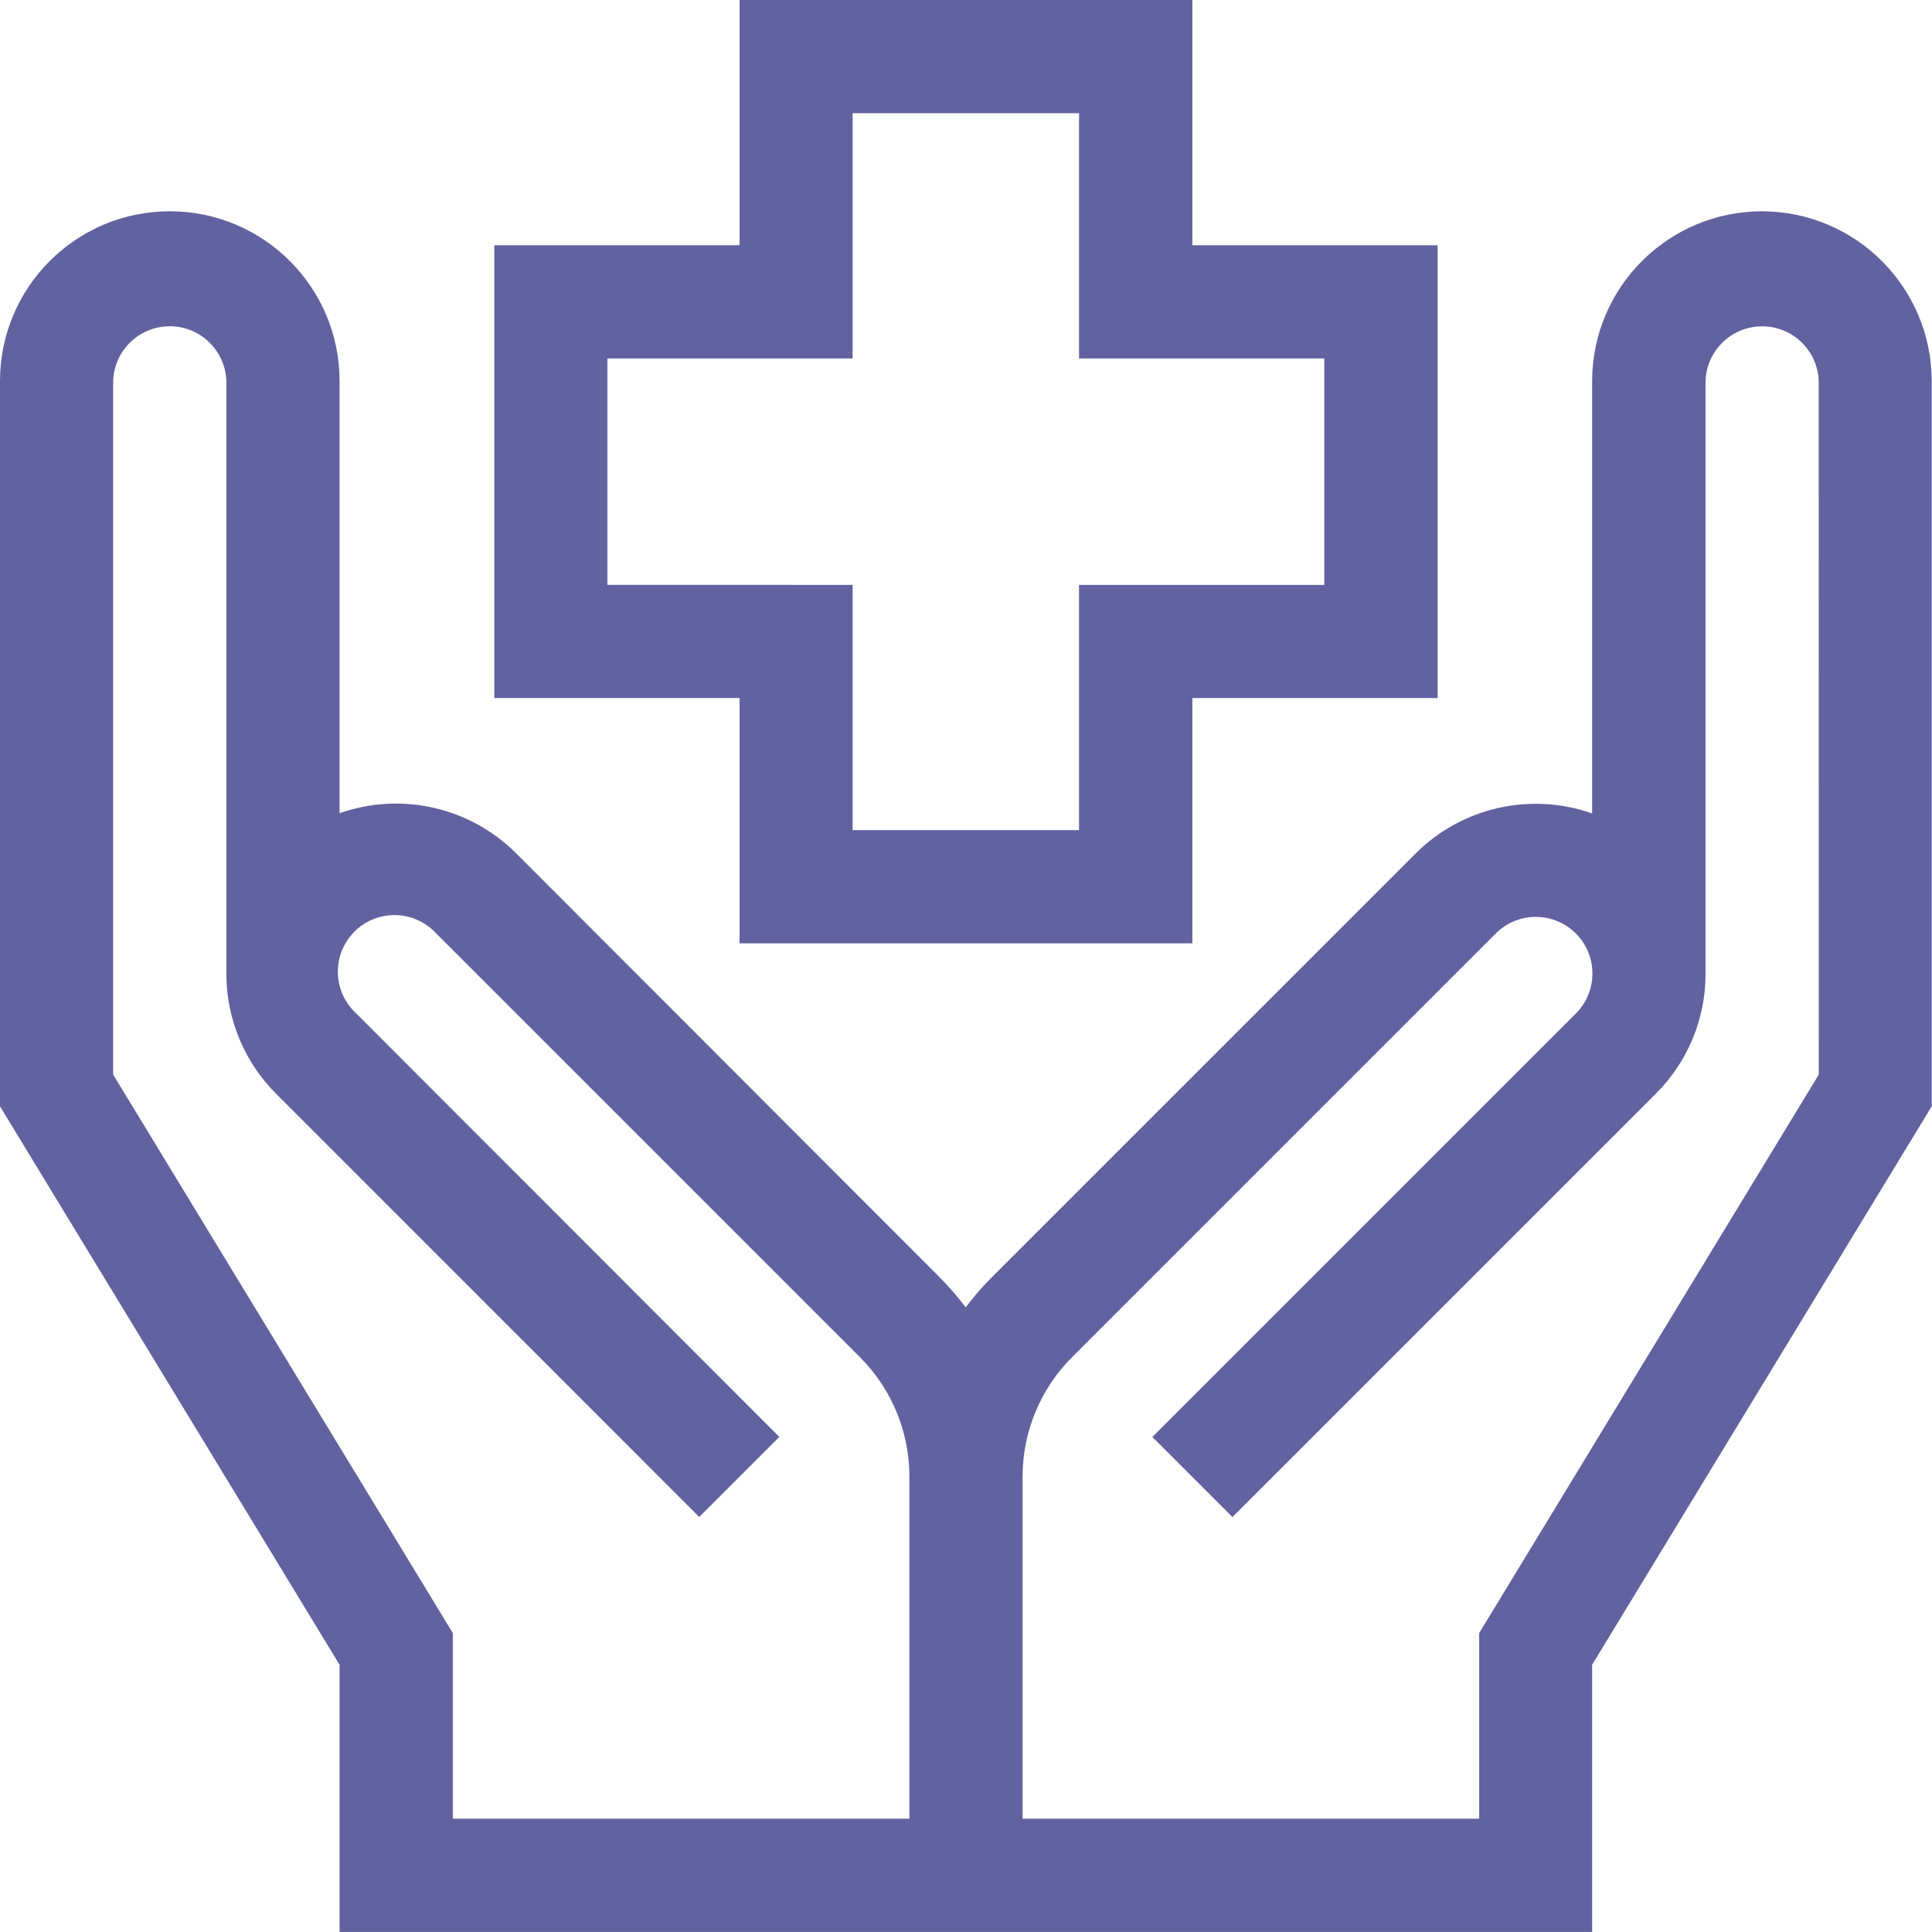
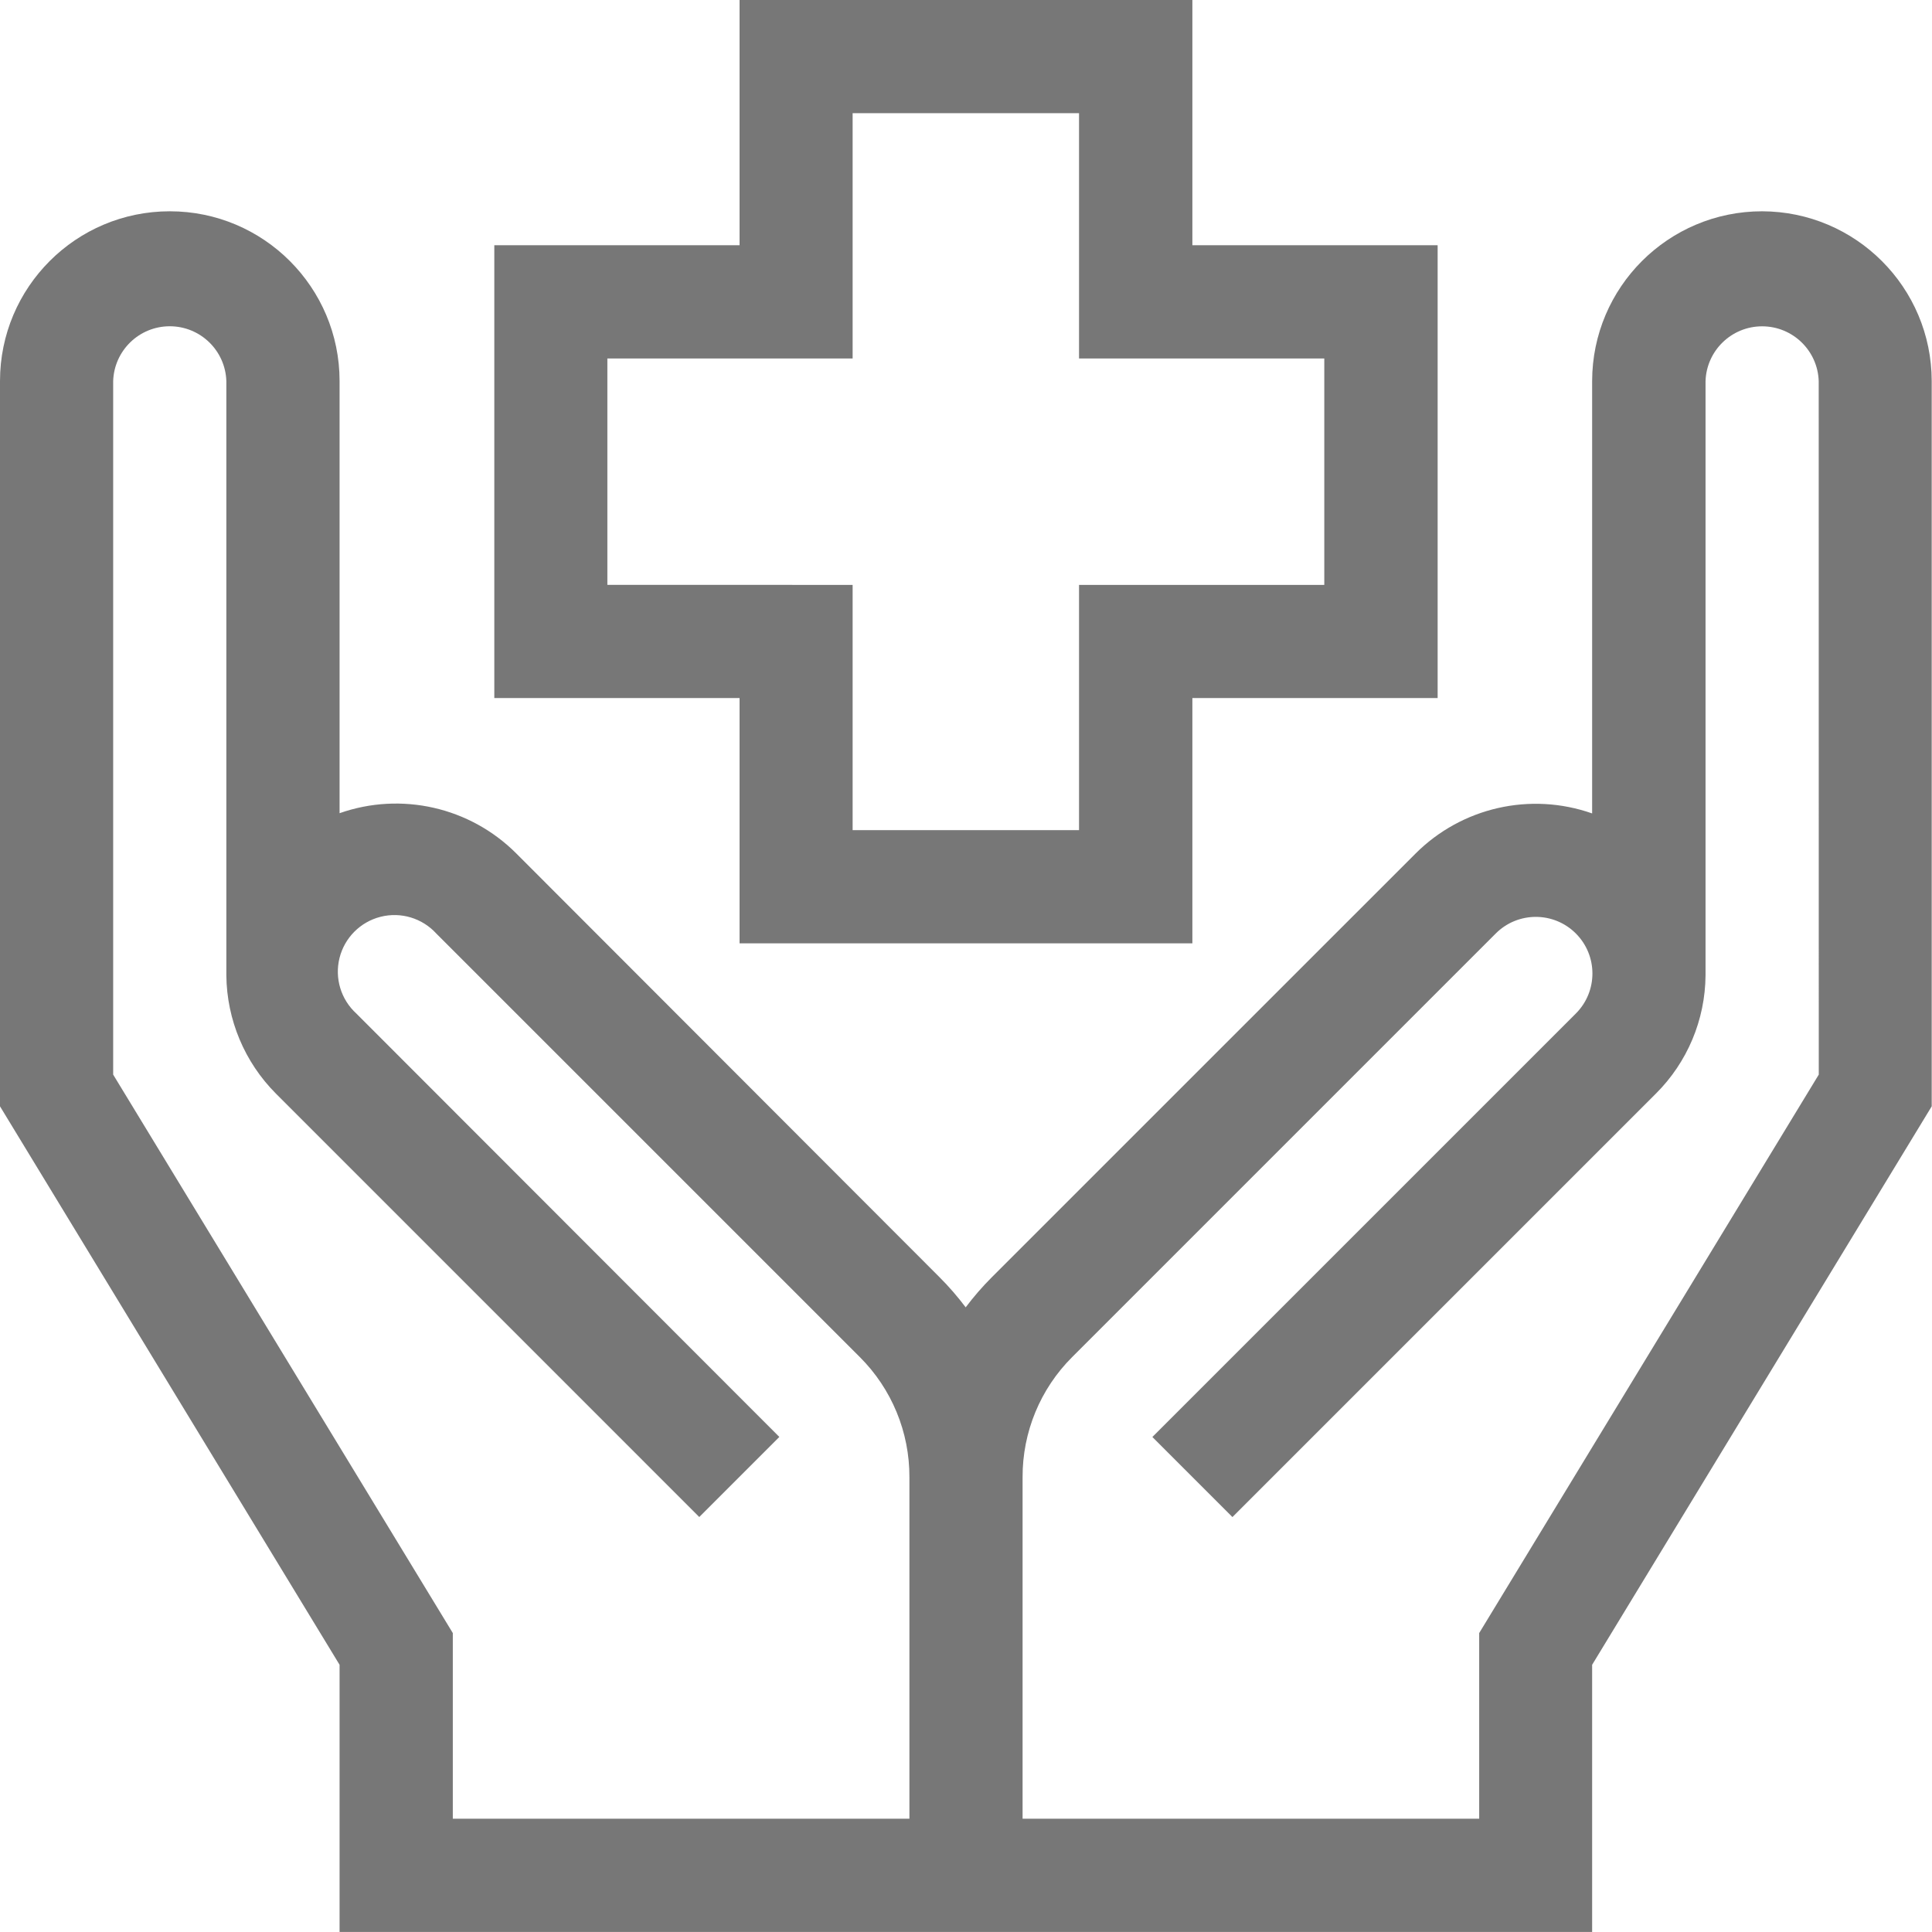
<svg xmlns="http://www.w3.org/2000/svg" width="33.613" height="33.611" viewBox="0 0 33.613 33.611">
  <g id="benefits" transform="translate(0 0)">
-     <path id="Path_208" data-name="Path 208" d="M30.658,56A2.958,2.958,0,0,0,27.7,58.954v7.522a2.958,2.958,0,0,0-3.074.7l-7.37,7.369a4.974,4.974,0,0,0-.455.524,4.968,4.968,0,0,0-.455-.524L8.982,67.172a2.958,2.958,0,0,0-3.074-.7V58.954a2.954,2.954,0,1,0-5.908,0V71.572l5.908,9.716v4.648H27.7V81.288l5.908-9.716V58.954A2.958,2.958,0,0,0,30.658,56ZM1.969,71.02V58.954a.985.985,0,0,1,1.969,0v10.34A2.956,2.956,0,0,0,4.8,71.35l7.366,7.367,1.393-1.393L6.2,69.958A.985.985,0,1,1,7.59,68.565l7.369,7.369a2.937,2.937,0,0,1,.863,2.091v5.941H7.878v-3.23Zm29.674,0-5.908,9.716v3.23H17.791V78.025a2.937,2.937,0,0,1,.863-2.091l7.369-7.369a.985.985,0,1,1,1.393,1.393l-7.367,7.367,1.393,1.393,7.367-7.367a2.934,2.934,0,0,0,.864-2.056s0-10.34,0-10.34a.985.985,0,0,1,1.969,0Z" transform="translate(0 -52.324)" fill="#6262a0" />
-     <path id="Path_209" data-name="Path 209" d="M135.267,16.412h7.878V12.145h4.267V4.267h-4.267V0h-7.878V4.267H131v7.878h4.267Zm-2.3-6.237V6.237h4.267V1.969h3.939V6.237h4.267v3.939h-4.267v4.267h-3.939V10.176Z" transform="translate(-122.4)" fill="#6262a0" />
+     <path id="Path_208" data-name="Path 208" d="M30.658,56A2.958,2.958,0,0,0,27.7,58.954v7.522a2.958,2.958,0,0,0-3.074.7l-7.37,7.369a4.974,4.974,0,0,0-.455.524,4.968,4.968,0,0,0-.455-.524L8.982,67.172a2.958,2.958,0,0,0-3.074-.7V58.954a2.954,2.954,0,1,0-5.908,0V71.572l5.908,9.716v4.648H27.7V81.288l5.908-9.716V58.954A2.958,2.958,0,0,0,30.658,56ZM1.969,71.02V58.954a.985.985,0,0,1,1.969,0v10.34A2.956,2.956,0,0,0,4.8,71.35l7.366,7.367,1.393-1.393L6.2,69.958A.985.985,0,1,1,7.59,68.565l7.369,7.369a2.937,2.937,0,0,1,.863,2.091v5.941H7.878v-3.23Zm29.674,0-5.908,9.716v3.23H17.791V78.025a2.937,2.937,0,0,1,.863-2.091l7.369-7.369a.985.985,0,1,1,1.393,1.393l-7.367,7.367,1.393,1.393,7.367-7.367a2.934,2.934,0,0,0,.864-2.056s0-10.34,0-10.34a.985.985,0,0,1,1.969,0Z" transform="translate(0 -52.324)" fill="#777" />
+     <path id="Path_209" data-name="Path 209" d="M135.267,16.412h7.878V12.145h4.267V4.267h-4.267V0h-7.878V4.267H131v7.878h4.267Zm-2.3-6.237V6.237h4.267V1.969h3.939V6.237h4.267v3.939h-4.267v4.267h-3.939V10.176Z" transform="translate(-122.4)" fill="#777" />
  </g>
</svg>
